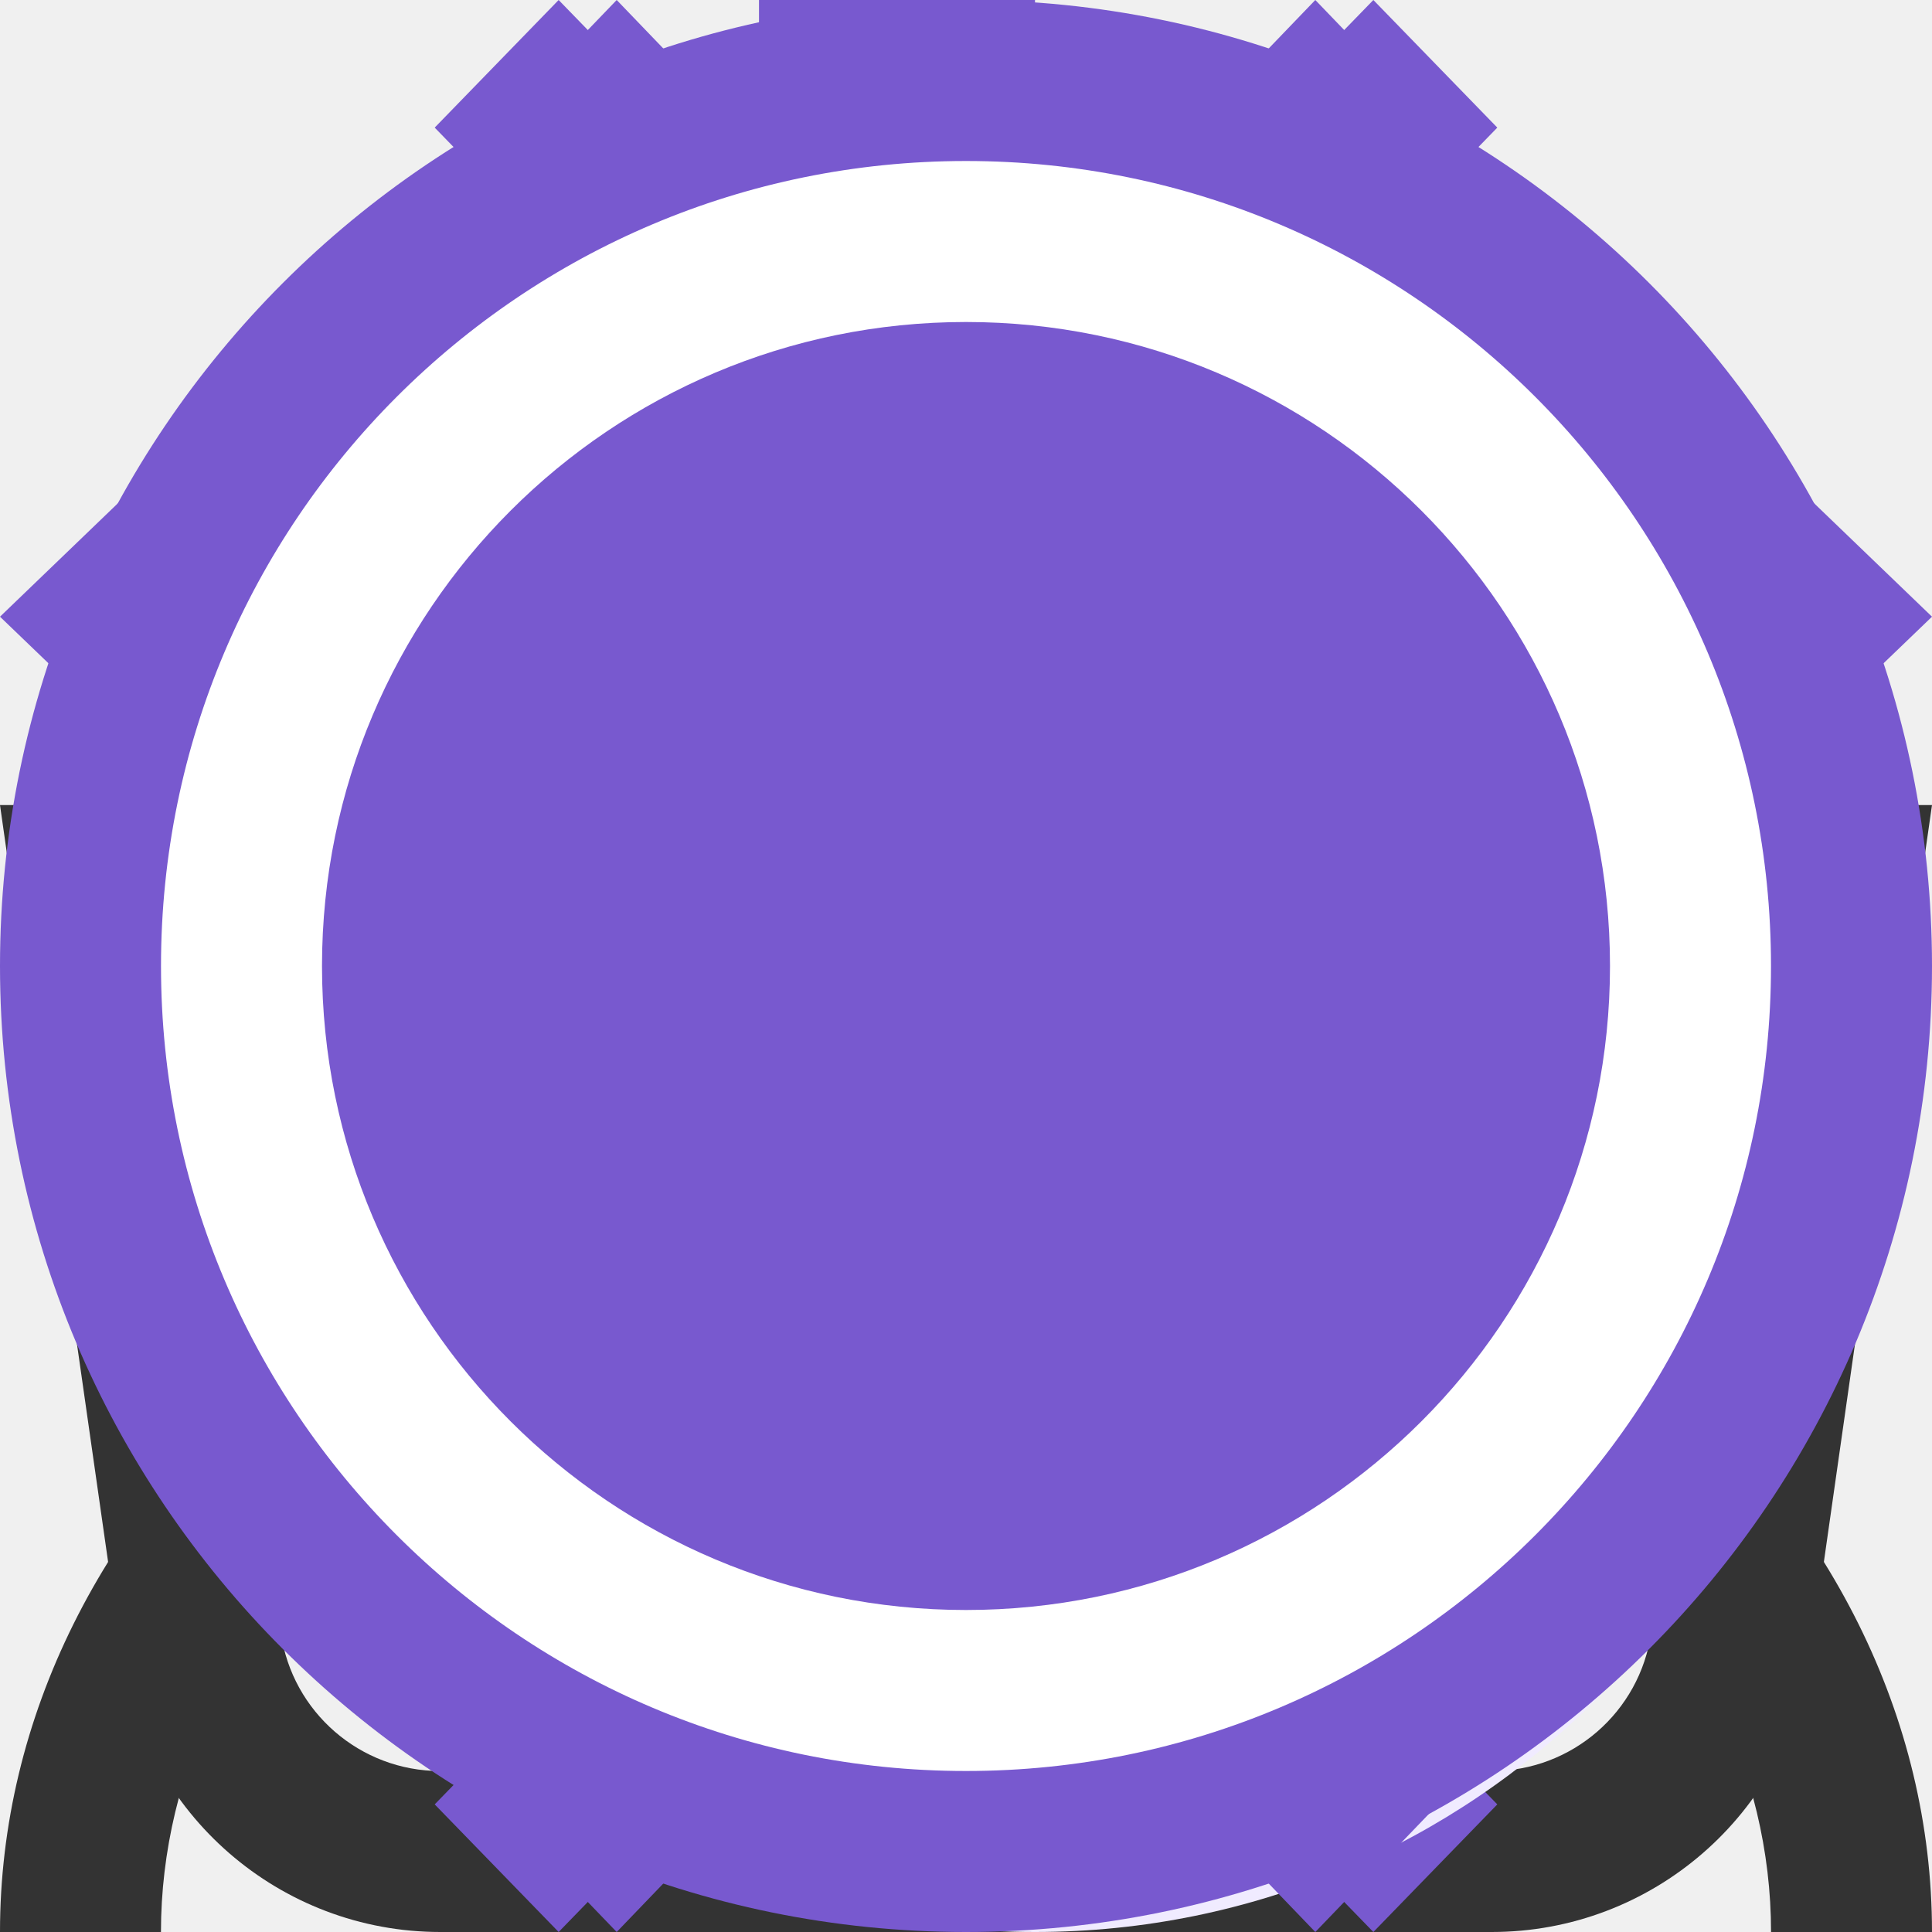
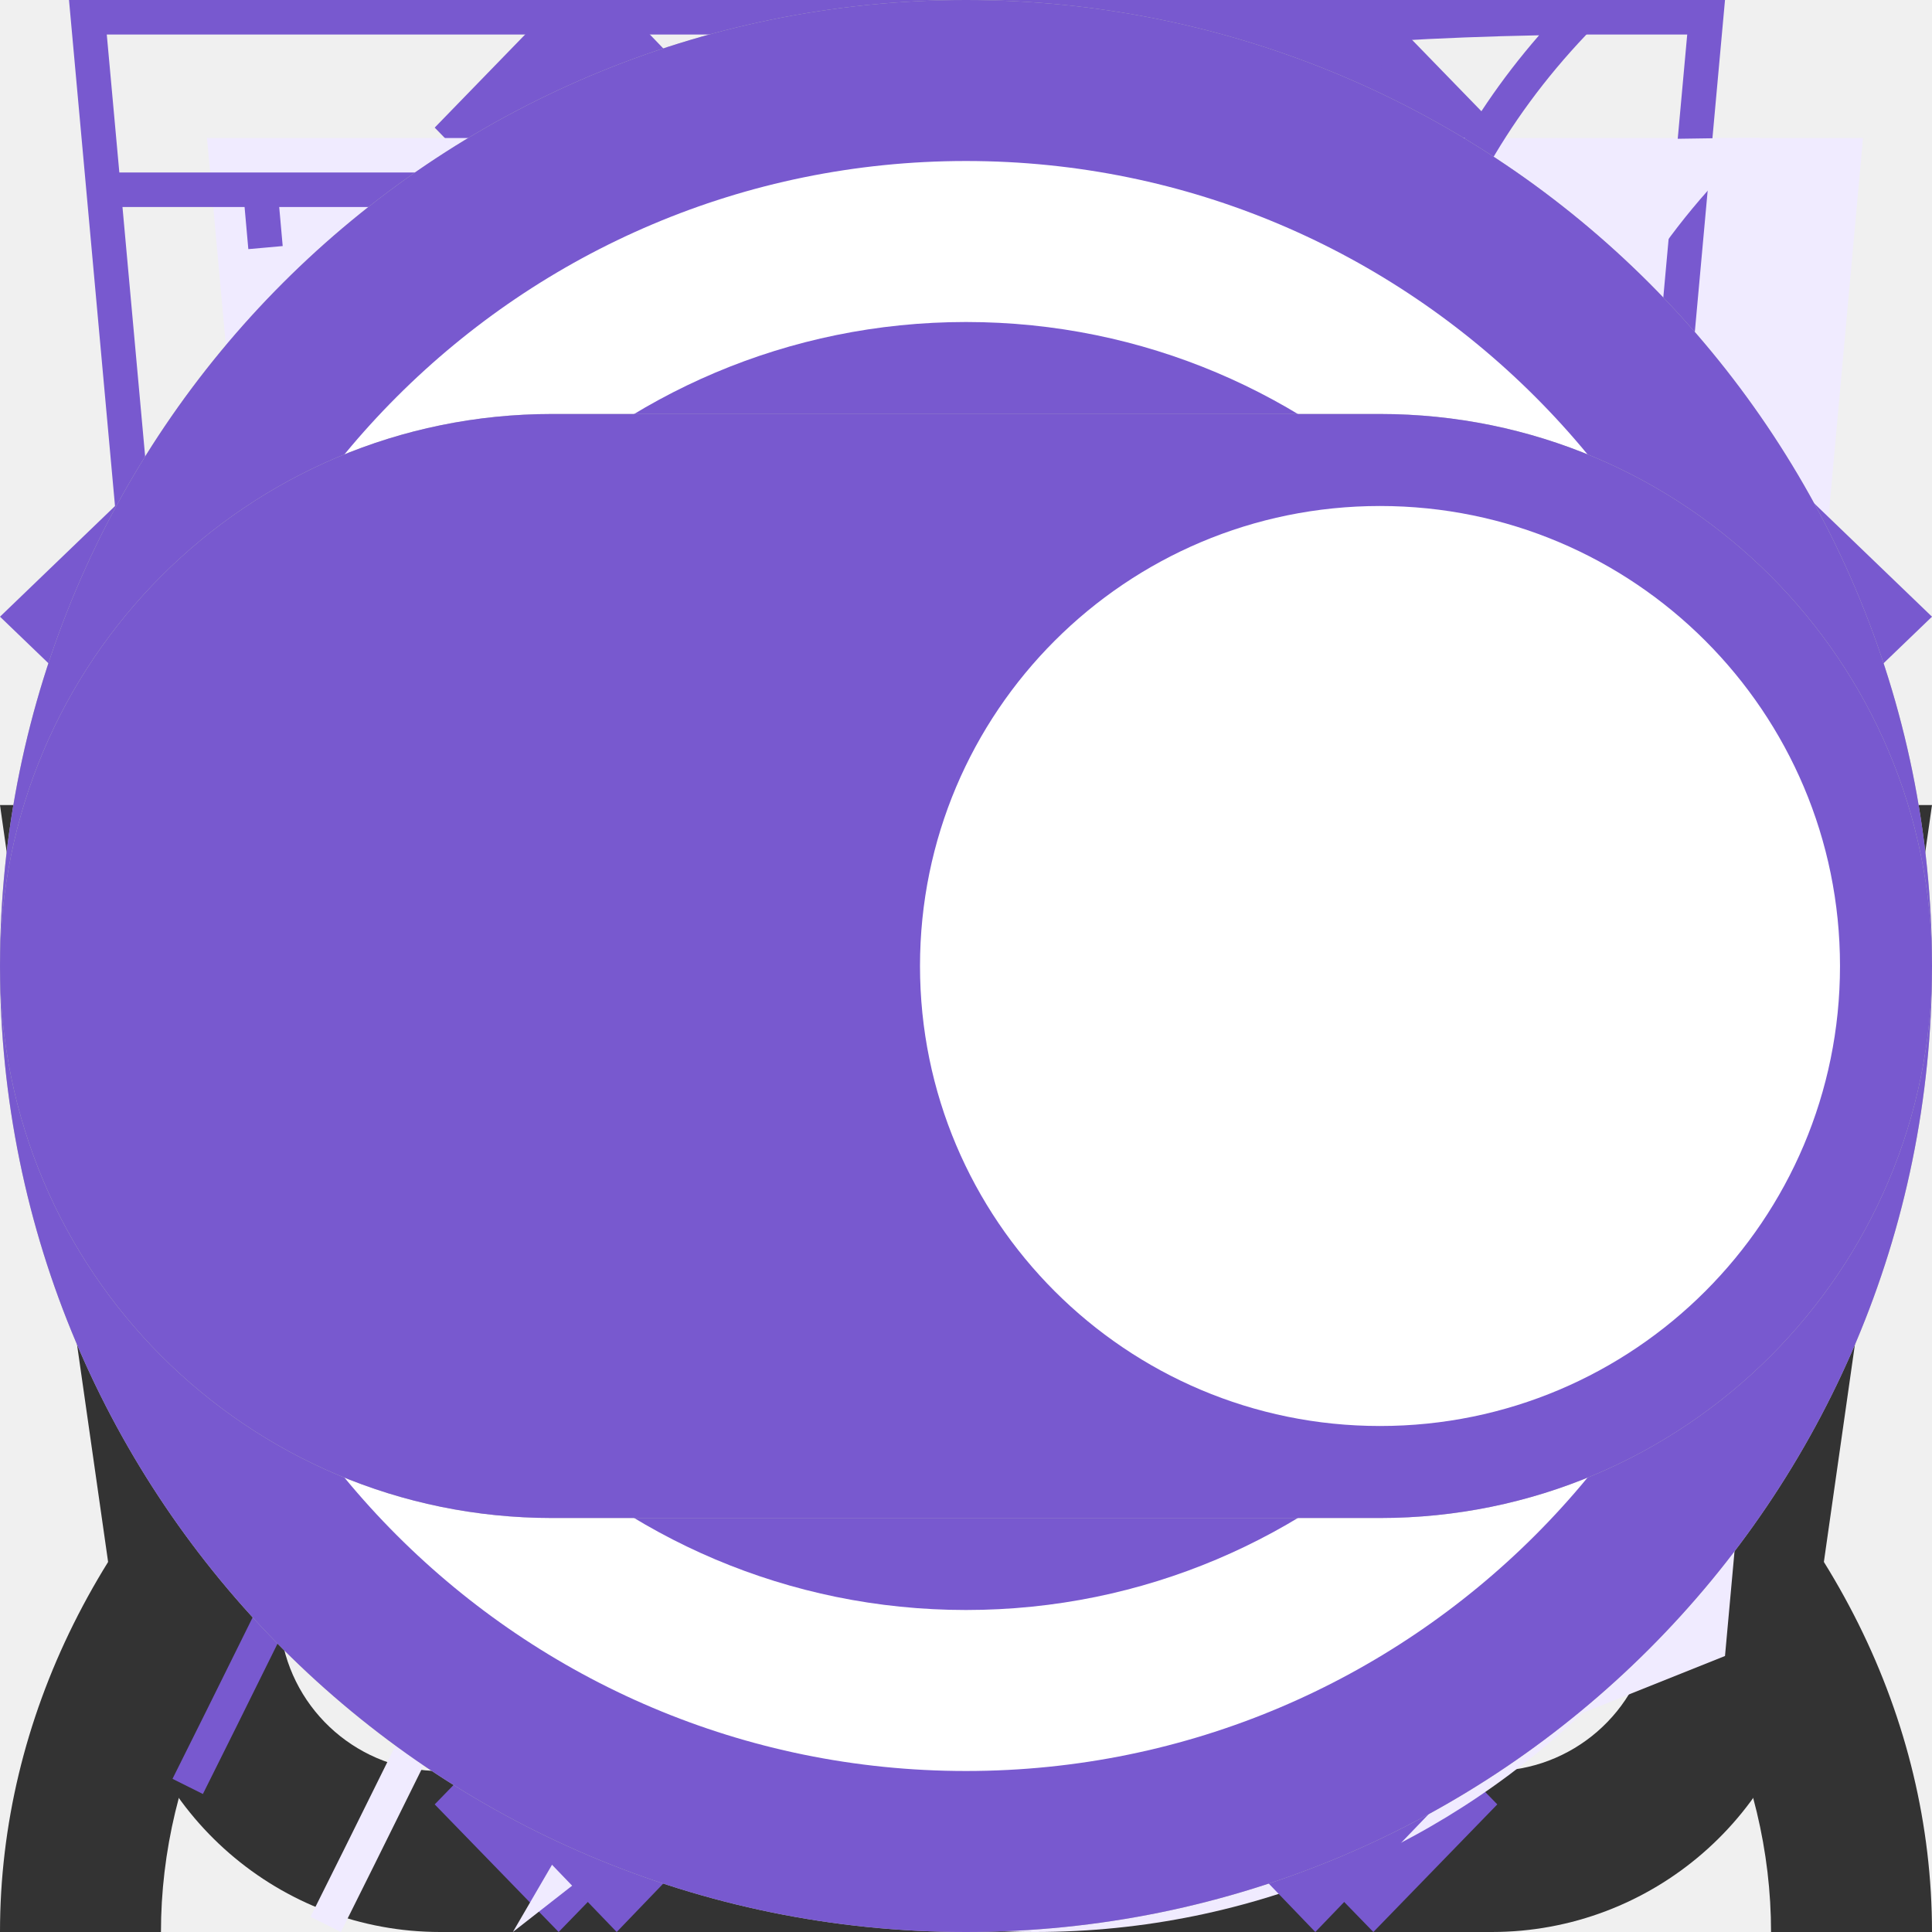
<svg xmlns="http://www.w3.org/2000/svg">
  <style> :root svg:not(:target) { display: none } </style>
  <svg id="icon-user" viewBox="0 0 16 16">
    <path fill-rule="evenodd" clip-rule="evenodd" d="M10.667 4C10.667 5.473 9.473 6.667 8 6.667C6.527 6.667 5.333 5.473 5.333 4C5.333 2.527 6.527 1.333 8 1.333C9.473 1.333 10.667 2.527 10.667 4ZM12 4C12 6.209 10.209 8 8 8C5.791 8 4 6.209 4 4C4 1.791 5.791 0 8 0C10.209 0 12 1.791 12 4ZM3.197 12.31C4.436 11.277 6.161 10.667 8 10.667C9.839 10.667 11.564 11.277 12.803 12.31C14.035 13.337 14.667 14.672 14.667 16H16C16 14.232 15.157 12.536 13.657 11.286C12.157 10.036 10.122 9.333 8 9.333C5.878 9.333 3.843 10.036 2.343 11.286C0.843 12.536 0 14.232 0 16L1.333 16C1.333 14.672 1.965 13.337 3.197 12.31Z" fill="#333333" />
  </svg>
  <svg id="icon-basket" viewBox="0 0 16 16">
    <path fill-rule="evenodd" clip-rule="evenodd" d="M5.661 3.875L5.894 6.667H10.107L10.339 3.875C10.453 2.507 9.373 1.333 8 1.333C6.627 1.333 5.547 2.507 5.661 3.875ZM11.444 6.667L11.668 3.986C11.847 1.84 10.153 0 8 0C5.847 0 4.153 1.84 4.332 3.986L4.556 6.667H1.347H0L0.19 8L1.006 13.71C1.194 15.024 2.319 16 3.646 16H12.354C13.681 16 14.806 15.024 14.994 13.71L15.809 8L16 6.667H14.653H11.444ZM11.333 8H11.28L11.058 10.667H14.082L14.463 8H11.333ZM9.942 8H6.058L6.28 10.667H9.72L9.942 8ZM4.72 8H4.667H1.537L1.918 10.667H4.942L4.72 8ZM6.613 14.667L6.391 12H9.609L9.387 14.667H6.613ZM10.947 12L10.725 14.667H12.354C13.017 14.667 13.58 14.179 13.674 13.522L13.891 12H10.947ZM5.053 12L5.275 14.667H3.646C2.983 14.667 2.42 14.179 2.326 13.522L2.109 12H5.053Z" fill="#333333" />
  </svg>
  <svg id="icon-arrow" viewBox="0 0 11 20">
    <path fill-rule="evenodd" clip-rule="evenodd" d="M1.283 0L0 1.321L8.433 10L0 18.679L1.283 20L11 10L1.283 0Z" fill="#7859CF" />
  </svg>
  <svg id="icon-arrow-back" viewBox="0 0 11 20">
    <path fill-rule="evenodd" clip-rule="evenodd" d="M9.717 0L11 1.321L2.567 10L11 18.679L9.717 20L0 10L9.717 0Z" fill="#7859CF" />
  </svg>
  <svg id="icon-speed" viewBox="0 0 50 56">
    <path fill-rule="evenodd" clip-rule="evenodd" d="M23 4H31V7H28V10.021C31.815 10.185 35.39 11.277 38.503 13.079C40.354 11.148 44.755 13.246 43.264 16.736C43.231 16.704 43.198 16.672 43.166 16.639C47.385 20.809 50 26.599 50 33C50 45.703 39.703 56 27 56C14.297 56 4 45.703 4 33C4 26.33 6.839 20.323 11.376 16.122C11.159 16.322 10.946 16.527 10.736 16.736C8.707 13.707 13.32 10.582 15.498 13.078C18.61 11.277 22.185 10.185 26 10.021V7H23V4Z" fill="#F0EBFF" />
    <path fill-rule="evenodd" clip-rule="evenodd" d="M26 1H20V2L22 2L24 2H26V1ZM24 3H26H27V2V1V0H26H20H19V1V2V3H20H22V6.021C18.546 6.169 15.29 7.078 12.394 8.586L12.254 8.425C10.716 6.657 8.395 6.983 6.955 8.024C6.215 8.559 5.603 9.338 5.352 10.277C5.094 11.244 5.243 12.303 5.906 13.293L6.029 13.476C2.284 17.568 0 23.017 0 29C0 41.703 10.297 52 23 52C35.703 52 46 41.703 46 29C46 23.04 43.733 17.61 40.014 13.524L40.183 13.13C40.645 12.047 40.675 11.002 40.352 10.087C40.034 9.186 39.402 8.488 38.666 8.026C37.259 7.143 35.133 6.972 33.777 8.391L33.596 8.581C30.703 7.076 27.45 6.169 24 6.021V3ZM23 7C19.141 7 15.513 7.994 12.36 9.739L12 9.947C10.586 10.764 9.267 11.735 8.069 12.842C3.722 16.861 1 22.613 1 29C1 41.15 10.85 51 23 51C35.15 51 45 41.15 45 29C45 22.925 42.538 17.425 38.556 13.444C38.432 13.319 38.306 13.196 38.179 13.075C36.915 11.871 35.513 10.821 34 9.947L33.636 9.737C30.483 7.993 26.858 7 23 7ZM11.498 9.078C10.011 9.939 8.629 10.96 7.377 12.12C7.16 12.321 6.946 12.527 6.737 12.736C6.518 12.41 6.377 12.083 6.301 11.762C5.754 9.449 8.613 7.448 10.647 8.423C10.954 8.571 11.242 8.786 11.498 9.078ZM34.503 9.079C36.067 9.984 37.515 11.068 38.819 12.303C38.969 12.446 39.117 12.59 39.264 12.736C39.43 12.347 39.523 11.975 39.554 11.623C39.763 9.287 37.244 7.881 35.451 8.482C35.098 8.6 34.773 8.797 34.503 9.079ZM23 31C24.105 31 25 30.105 25 29C25 28.205 24.536 27.518 23.864 27.196L22.95 27.001C21.869 27.027 21 27.912 21 29C21 30.105 21.895 31 23 31ZM22.364 26.068L21.018 21.132L20.978 20.985L21.026 20.842L22.526 16.342L23 14.919L23.474 16.342L24.974 20.842L25.022 20.985L24.982 21.132L23.636 26.068C23.766 26.096 23.892 26.132 24.015 26.176L31.564 12.755L32.436 13.245L24.886 26.667C25.566 27.217 26 28.058 26 29C26 30.657 24.657 32 23 32C21.343 32 20 30.657 20 29C20 27.561 21.012 26.359 22.364 26.068ZM22.022 21.015L23 24.6L23.978 21.015L23 18.081L22.022 21.015Z" fill="#7859CF" />
  </svg>
+   <svg id="icon-comfort" viewBox="0 0 52 56">
+     <path d="M4 4H52L48 48L28 56L8 48L4 4Z" fill="#F0EBFF" />
+     <path fill-rule="evenodd" clip-rule="evenodd" d="M1.004 0H0L0.091 1L4 44L24 52L44 44L47.909 1L48 0H46.996H1.004ZM1.095 1L1.459 5H5H5.502H6.004H6.9H10.7H14.5H18.3H22.1H25.9H29.7H33.5H37.3H41.1H41.996H42.498H43H46.541L46.905 1H1.095ZM41.907 6H41.1H37.3H33.5H29.7H25.9H22.1H18.3H14.5H10.7H6.9H6.093L6.194 7.132L5.696 7.177L5.198 7.221L5.089 6H1.55L4.94 43.299L24 50.923L43.06 43.299L46.45 6H42.911L42.802 7.221L42.304 7.177L41.806 7.132L41.907 6ZM6.092 11.619L5.594 11.664L5.99 16.106L6.488 16.061L6.986 16.017L6.59 11.575L6.092 11.619ZM6.883 20.504L6.385 20.548L6.781 24.99L7.279 24.946L7.777 24.902L7.381 20.459L6.883 20.504ZM7.675 29.388L7.177 29.433L7.573 33.875L8.071 33.831L8.569 33.786L8.173 29.344L7.675 29.388ZM8.467 38.273L7.969 38.317L8.167 40.538L10.146 41.346L10.335 40.883L10.524 40.42L9.109 39.843L8.965 38.229L8.467 38.273ZM14.293 42.499L14.104 42.962L18.062 44.577L18.251 44.114L18.44 43.651L14.482 42.036L14.293 42.499ZM22.21 45.729L22.021 46.192L24 47L25.979 46.192L25.79 45.729L25.601 45.266L24 45.92L22.399 45.266L22.21 45.729ZM29.749 44.114L29.938 44.577L33.896 42.962L33.707 42.499L33.518 42.036L29.56 43.651L29.749 44.114ZM37.665 40.883L37.854 41.346L39.833 40.538L40.031 38.317L39.533 38.273L39.035 38.229L38.891 39.843L37.476 40.42L37.665 40.883ZM39.929 33.831L40.427 33.875L40.823 29.433L40.325 29.388L39.827 29.344L39.431 33.786L39.929 33.831ZM40.721 24.946L41.219 24.99L41.615 20.548L41.117 20.504L40.618 20.459L40.223 24.902L40.721 24.946ZM41.512 16.061L42.01 16.106L42.406 11.664L41.908 11.619L41.41 11.575L41.014 16.017L41.512 16.061Z" fill="#7859CF" />
+   </svg>
+   <svg id="icon-fresh" viewBox="0 0 42 56">
+     <path fill-rule="evenodd" clip-rule="evenodd" d="M19.973 35.2L38.135 4L4 30.675L19.973 35.2ZM26.027 24.8L7.866 56L42 29.325L26.027 24.8Z" fill="#F0EBFF" />
+     <path fill-rule="evenodd" clip-rule="evenodd" d="M34.135 0L0 26.675L15.973 31.2L3.866 52L38 25.325L22.027 20.8L34.135 0ZM35.832 25.75L20.514 21.411L30.657 3.987L2.168 26.25L17.486 30.589L7.343 48.013L35.832 25.75Z" fill="#7859CF" />
+   </svg>
+   <svg id="icon-eco" viewBox="0 0 46 56">
+     <path fill-rule="evenodd" clip-rule="evenodd" d="M38.707 22.122C39.476 15.557 40.204 9.35 46 4C19.507 4 11.847 12.128 8 18C-0.542 31.037 7.085 43.67 8.711 46.086C7.761 47.97 6.845 49.823 5.969 51.596C5.288 52.973 4.63 54.302 4 55.56L4.881 56C5.516 54.732 6.179 53.392 6.865 52.004C7.713 50.288 8.597 48.499 9.512 46.682C12.107 47.549 23.965 50.865 31.5 42C37.157 35.345 37.952 28.562 38.707 22.122Z" fill="#F0EBFF" />
+     <path fill-rule="evenodd" clip-rule="evenodd" d="M5.232 41.055C9.19 33.258 13.686 25.095 18.267 20L19 20.656C14.431 25.738 9.93 33.953 5.968 41.779C6.346 41.902 6.888 42.065 7.561 42.233C8.957 42.58 10.899 42.94 13.09 43C17.474 43.12 22.753 42.041 26.738 37.352C32.198 30.928 32.963 24.406 33.721 17.946L33.736 17.817C34.417 12.006 35.12 6.183 39.611 1.023C27.821 1.252 20.13 3.185 14.944 5.698C9.443 8.363 6.692 11.716 4.836 14.548C0.283 21.498 0.518 28.31 1.903 33.426C2.596 35.99 3.578 38.12 4.386 39.608C4.706 40.197 4.998 40.684 5.232 41.055ZM4.711 42.086C3.085 39.67 -4.542 27.037 4 14C7.776 8.236 15.226 0.299 40.552 0.008C41.029 0.003 41.511 -2.58931e-06 42 1.81779e-09C41.641 0.331 41.301 0.666 40.98 1.004C36.114 6.12 35.429 11.964 34.707 18.122C33.952 24.562 33.157 31.345 27.5 38C19.965 46.865 8.106 43.549 5.512 42.682C4.597 44.499 3.713 46.288 2.865 48.004C2.179 49.392 1.516 50.732 0.881 52L0 51.56C0.63 50.302 1.288 48.973 1.969 47.596C2.845 45.823 3.761 43.97 4.711 42.086Z" fill="#7859CF" />
+   </svg>
  <svg id="icon-pagination-back" viewBox="0 0 6 10">
    <path fill-rule="evenodd" clip-rule="evenodd" d="M4.808 -5.20835e-08L6 1.239L2.383 5L6 8.761L4.808 10L-2.18557e-07 5L4.808 -5.20835e-08Z" fill="#7859CF" />
  </svg>
  <svg id="icon-pagination-up" viewBox="0 0 6 10">
    <path fill-rule="evenodd" clip-rule="evenodd" d="M1.192 -5.20835e-08L5.41581e-08 1.239L3.617 5L3.82956e-07 8.761L1.192 10L6 5L1.192 -5.20835e-08Z" fill="#7859CF" />
  </svg>
  <svg id="icon-sorting-arrow" viewBox="0 0 10 6">
    <path fill-rule="evenodd" clip-rule="evenodd" d="M0 1.192L1.239 0L5 3.617L8.761 0L10 1.192L5 6L0 1.192Z" fill="#7859CF" />
  </svg>
  <svg id="icon-radio" viewBox="0 0 24 24">
+     <circle cx="12" cy="12" r="11" fill="white" stroke="#BDBDBD" stroke-width="2" />
+   </svg>
+   <svg id="icon-radio-active" viewBox="0 0 24 24">
    <circle cx="12" cy="12" r="11" fill="white" stroke="#7859CF" stroke-width="2" />
    <circle cx="12" cy="12" r="8" fill="#7859CF" />
  </svg>
+   <svg id="icon-checkbox" viewBox="0 0 42 24">
+     <rect width="42" height="24" rx="12" fill="#BDBDBD" />
+     <circle cx="12" cy="12" r="10" fill="white" />
+   </svg>
+   <svg id="icon-checkbox-active" viewBox="0 0 42 24">
+     <rect width="42" height="24" rx="12" fill="#7859CF" />
+     <circle cx="30" cy="12" r="10" fill="white" />
+   </svg>
</svg>
